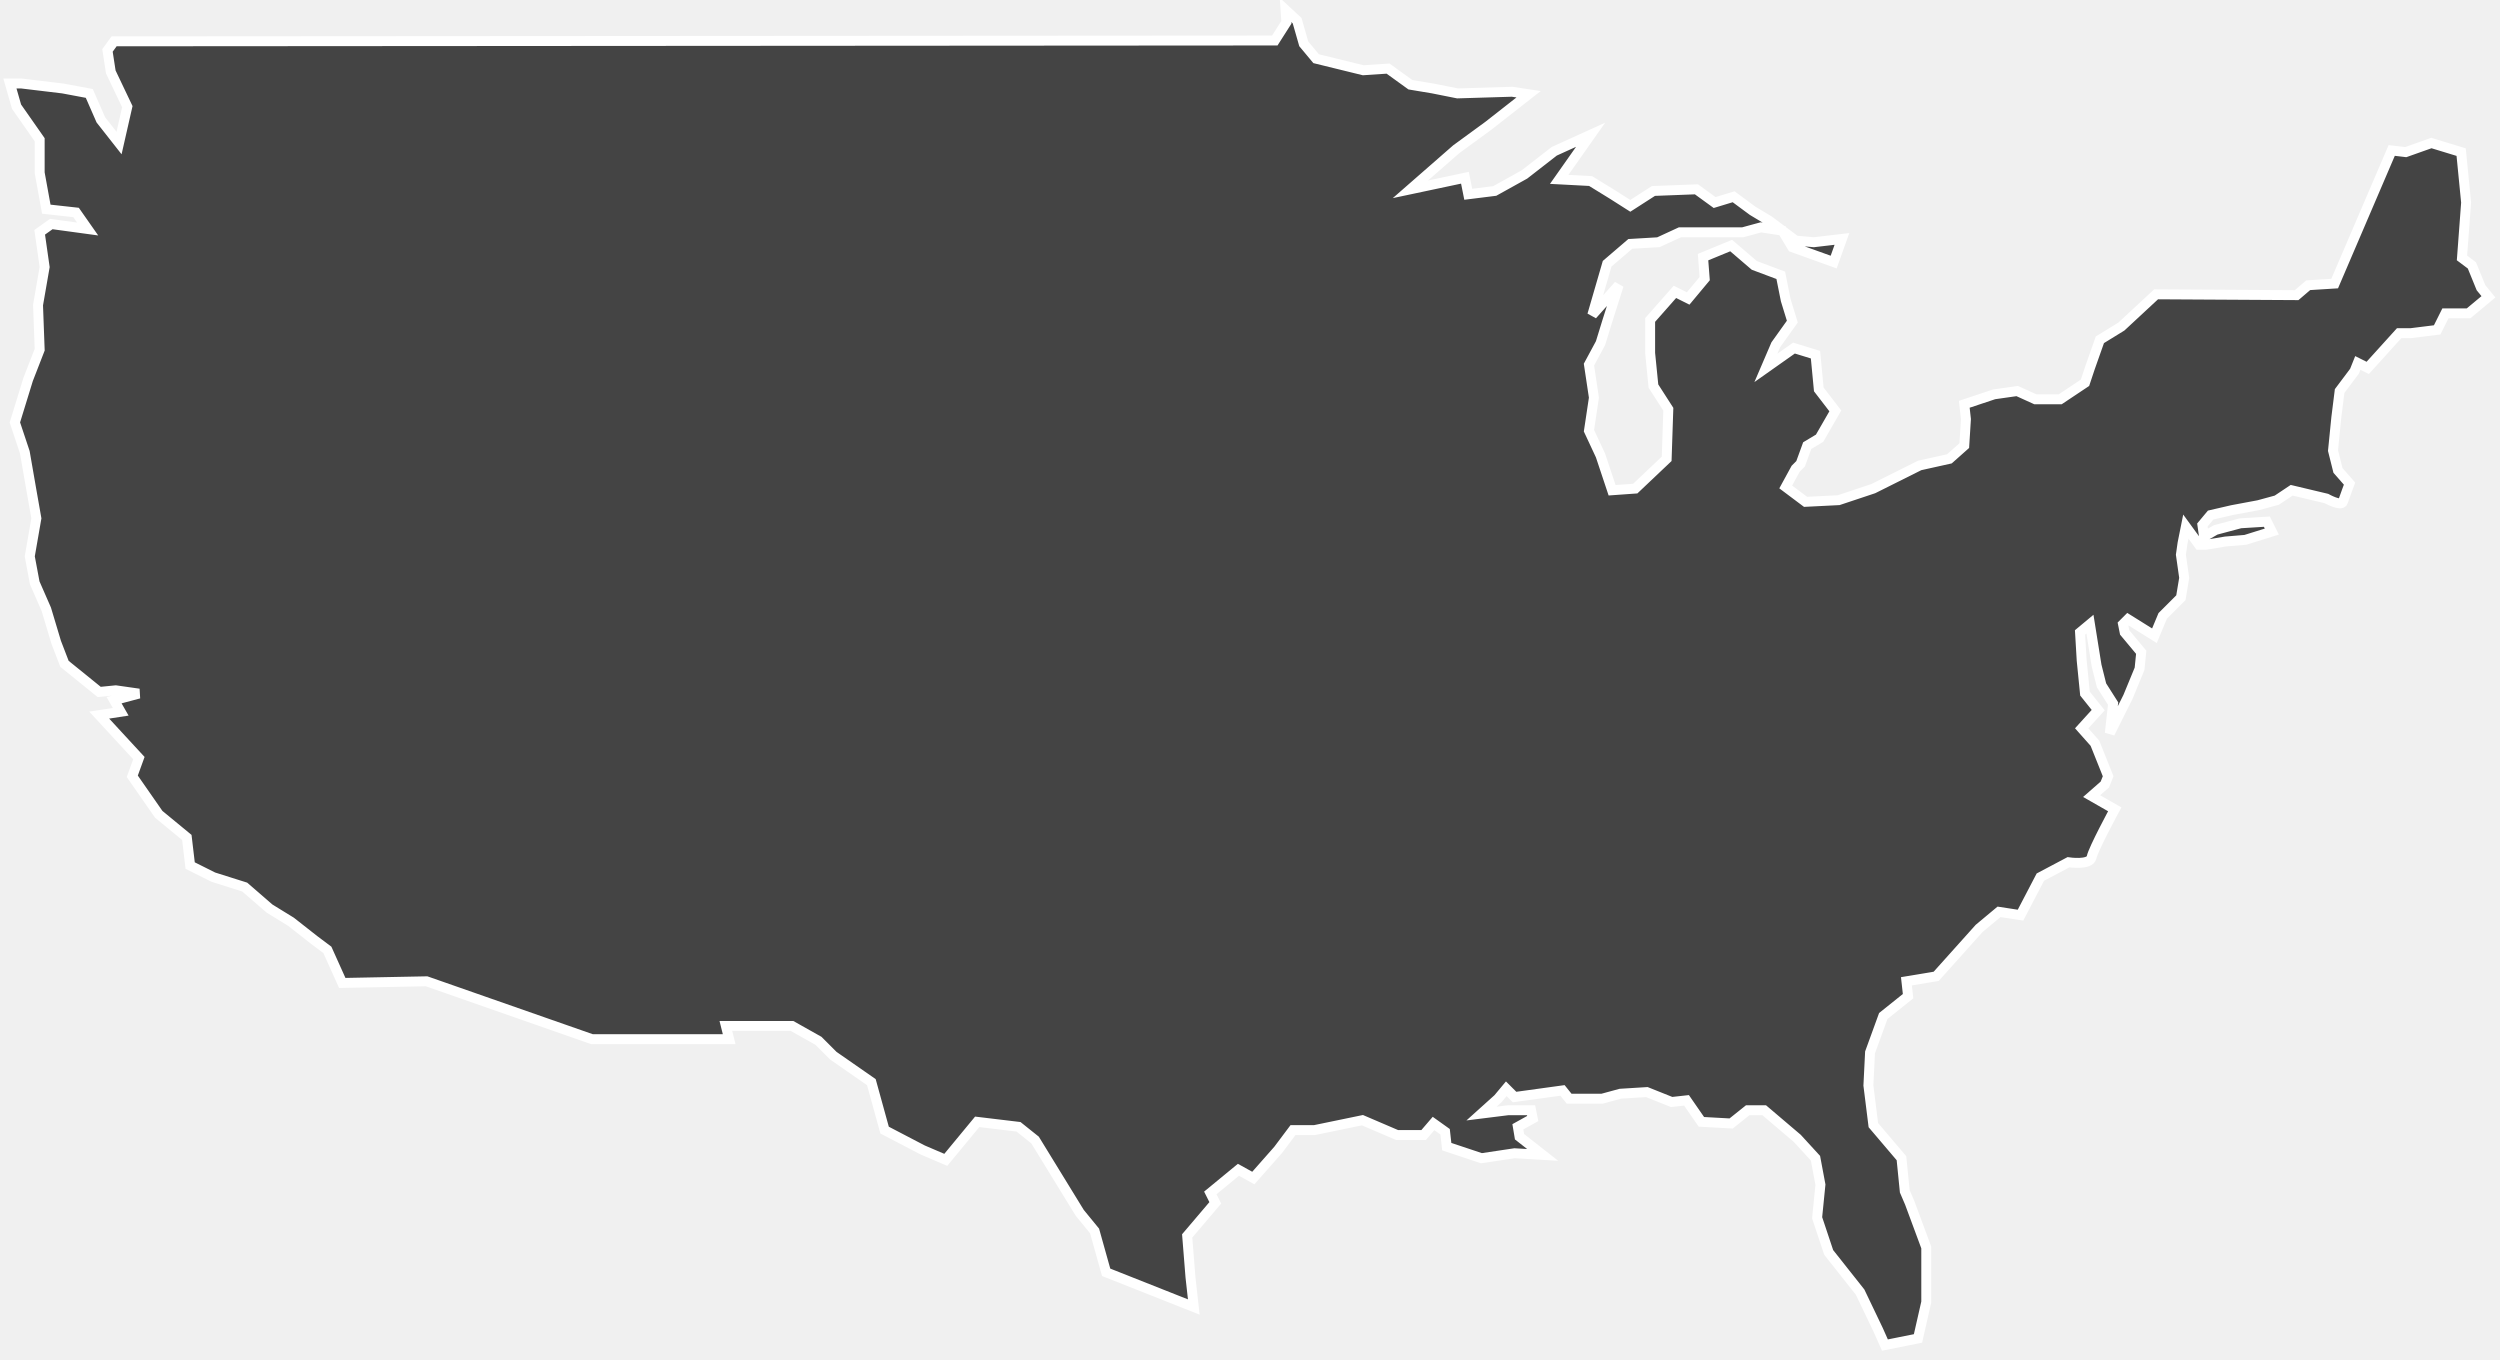
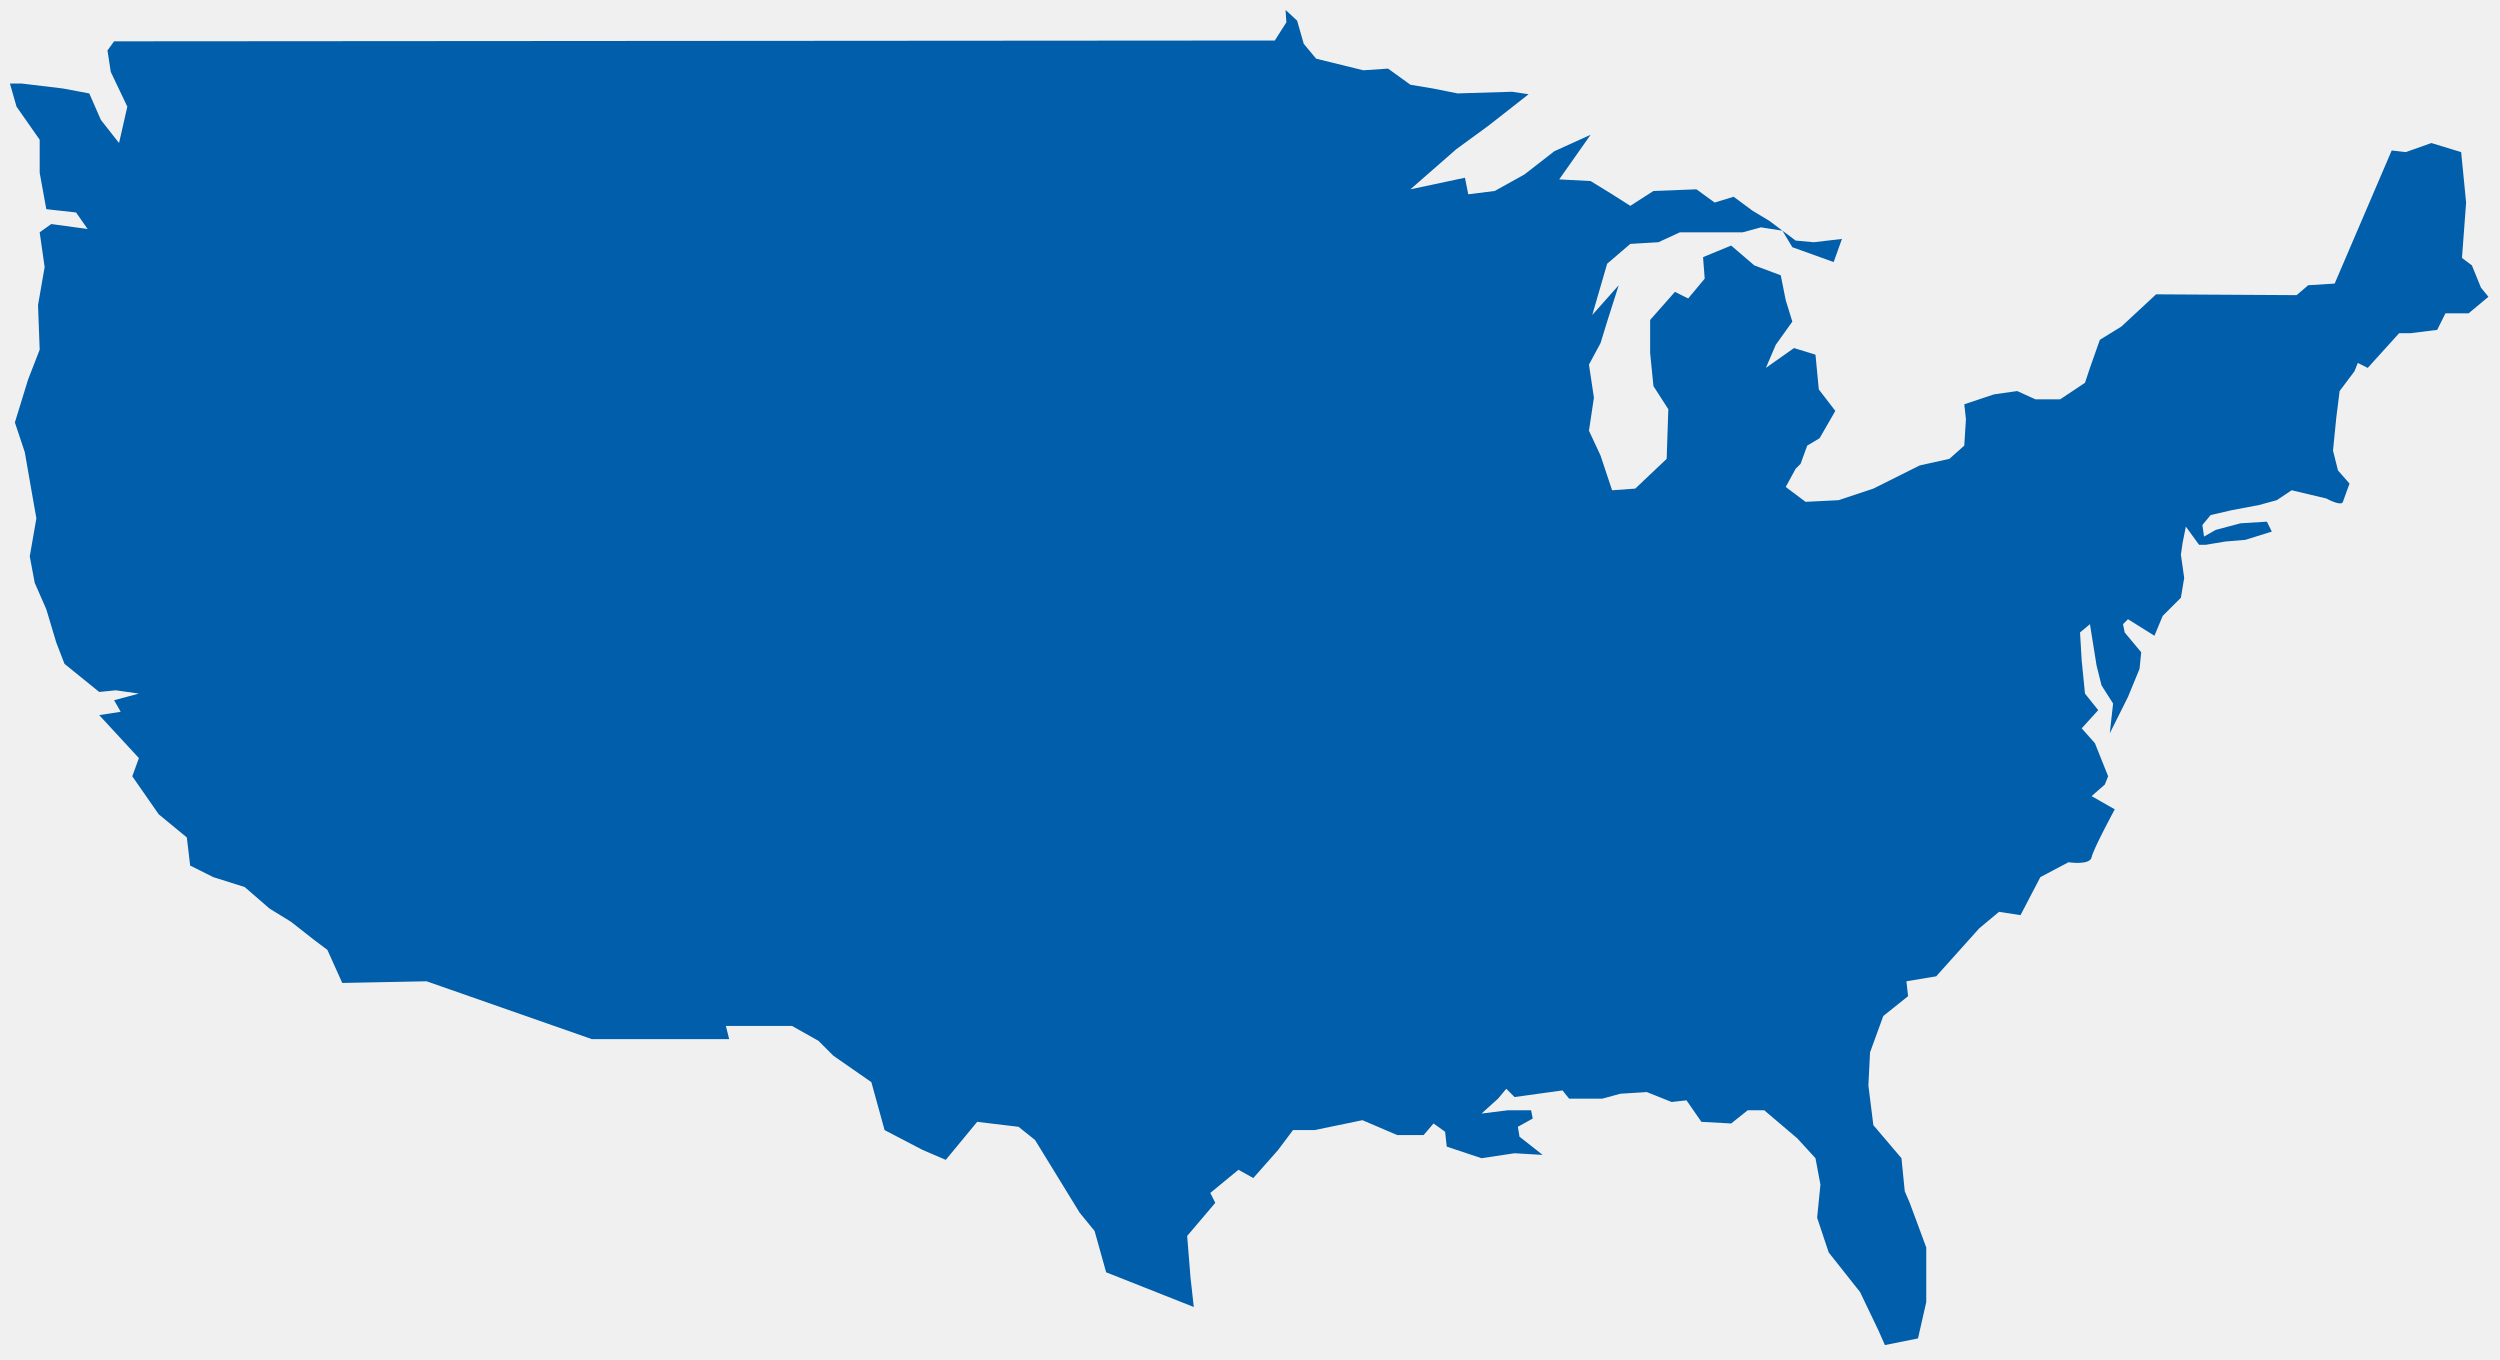
<svg xmlns="http://www.w3.org/2000/svg" width="252" height="137" viewBox="0 0 252 137">
-   <path fill="#444" stroke="#FFF" d="M10.834,5.084 L11.167,7.251 L12.834,10.751 L12,14.418 L10.167,12.085 L9,9.418 L6.334,8.918 L2.167,8.418 L1,8.418 L1.667,10.751 L4,14.084 L4,17.417 L4.667,21.084 L7.667,21.417 L8.834,23.084 L5.167,22.584 L4,23.417 L4.5,26.917 L3.834,30.75 L4,35.25 L2.834,38.25 L1.5,42.583 L2.5,45.583 L3.167,49.416 L3.667,52.249 L3,56.082 L3.5,58.749 L4.667,61.416 L5.667,64.749 L6.5,66.916 L10,69.749 L11.667,69.582 L14,69.915 L11.5,70.582 L12.167,71.749 L10,72.082 L12,74.249 L14,76.416 L13.334,78.249 L16,82.082 L18.834,84.415 L19.167,87.248 L21.5,88.415 L24.667,89.415 L27.167,91.582 L29.334,92.915 L31.667,94.748 L33,95.748 L34.5,99.081 L43,98.914 L59.667,104.747 L73.5,104.747 L73.167,103.414 L79.834,103.414 L82.5,104.914 L84,106.414 L87.834,109.081 L89.167,113.914 L93,115.914 L95.334,116.914 L98.5,113.081 L102.667,113.581 L104.334,114.914 L108.834,122.247 L110.334,124.081 L111.5,128.247 L120.334,131.747 L120,128.747 L119.667,124.581 L122.5,121.247 L122,120.247 L124.834,117.914 L126.334,118.747 L128.834,115.914 L130.334,113.914 L132.5,113.914 L137.334,112.914 L140.834,114.414 L143.5,114.414 L144.5,113.247 L145.667,114.081 L145.834,115.581 L149.334,116.747 L152.667,116.247 L155.5,116.414 L153.167,114.581 L153,113.581 L154.5,112.747 L154.334,111.914 L152,111.914 L149.334,112.247 L151,110.747 L151.834,109.747 L152.667,110.581 L157.5,109.914 L158.167,110.747 L161.5,110.747 L163.334,110.247 L166,110.081 L168.5,111.081 L170,110.914 L171.5,113.081 L174.5,113.247 L176.167,111.914 L177.834,111.914 L181.167,114.747 L183,116.747 L183.5,119.414 L183.167,122.747 L184.334,126.247 L187.5,130.247 L189.334,134.081 L190,135.581 L193.334,134.914 L194.167,131.247 L194.167,125.747 L192.5,121.247 L192,120.081 L191.667,116.747 L188.834,113.414 L188.334,109.414 L188.5,106.081 L189.834,102.414 L192.334,100.414 L192.167,98.914 L195.167,98.414 L199.5,93.581 L201.5,91.914 L203.667,92.247 L205.667,88.414 L208.5,86.914 C208.5,86.914 210.668,87.247 210.834,86.414 C211,85.581 213.167,81.581 213.167,81.581 L210.834,80.248 L212.167,79.081 L212.5,78.248 L211.167,74.915 L209.834,73.415 L211.5,71.582 L210.167,69.915 L209.834,66.582 L209.667,63.749 L210.667,62.916 L211.334,67.083 L211.834,69.083 L213,70.916 L212.667,73.916 L214.5,70.249 L215.667,67.416 L215.834,65.749 L214.167,63.749 L214,62.916 L214.5,62.416 L217.167,64.083 L218,62.083 L219.834,60.25 L220.167,58.25 L219.834,55.917 L220,54.75 L220.334,53.083 L221.667,54.916 L222.334,54.916 L224.334,54.583 L226.334,54.416 L229,53.583 L228.5,52.583 L225.834,52.75 L223.334,53.417 L222.167,54.084 L222,52.917 L222.834,51.917 L225,51.417 L227.667,50.917 L229.5,50.417 L231,49.417 L234.5,50.25 C234.5,50.25 236,51.083 236.167,50.583 C236.334,50.083 236.834,48.75 236.834,48.75 L235.667,47.417 L235.167,45.417 L235.5,42.084 L235.834,39.417 L237.334,37.417 L237.667,36.584 L238.667,37.084 L241.834,33.584 L243,33.584 L245.667,33.251 L246.5,31.584 L248.834,31.584 L250.834,29.917 L250.084,29 L249.167,26.75 L248.167,26 L248.584,20.417 L248.084,15.334 L245.084,14.417 L242.5,15.334 L241.084,15.167 L235.334,28.584 L232.667,28.751 L231.5,29.751 L217.334,29.668 L213.834,32.918 L211.667,34.251 L210.667,37.084 L210.167,38.584 L207.667,40.251 L205.167,40.251 L203.334,39.418 L201,39.751 L198,40.751 L198.167,42.251 L198,44.918 L196.5,46.251 L193.5,46.918 L188.834,49.251 L185.334,50.418 L182,50.585 L180,49.085 L181,47.252 L181.5,46.752 L182.167,44.919 L183.417,44.169 L185,41.419 L183.334,39.252 L183,35.752 L180.834,35.085 L178,37.085 L179,34.752 L180.667,32.419 L180,30.252 L179.5,27.752 L176.834,26.752 L174.5,24.752 L171.667,25.919 L171.834,28.086 L170.167,30.086 L168.834,29.419 L166.334,32.252 L166.334,35.585 L166.667,38.918 L168.167,41.251 L168,46.251 L164.834,49.251 L162.5,49.418 L161.334,45.918 L160.167,43.418 L160.667,40.085 L160.167,36.752 L161.334,34.585 L162,32.418 L163.167,28.751 L160.5,31.751 L162,26.584 L164.334,24.584 L167.167,24.417 L169.334,23.417 L172.834,23.417 L175.667,23.417 L177.5,22.917 L179.667,23.25 L180.667,24.917 L184.834,26.417 L185.667,24.084 L182.834,24.417 L181,24.25 L178.334,22.25 L176.667,21.25 L174.75,19.833 L172.834,20.416 L171,19.083 L166.667,19.25 L164.334,20.75 L162.5,19.583 L160.334,18.25 L157.167,18.083 L160.334,13.583 L156.667,15.25 L153.667,17.583 L150.667,19.25 L148,19.583 L147.667,17.916 L142.167,19.083 L146.792,15.041 L150.042,12.666 L154.084,9.499 L152.417,9.249 L146.917,9.416 L144.417,8.916 L142.167,8.541 L139.917,6.916 L137.417,7.083 L132.667,5.916 L131.417,4.416 L130.75,2.083 L129.584,1 L129.667,2.25 L128.5,4.083 L11.5,4.166 L10.834,5.084 L10.834,5.084 Z" />
+   <path fill="#005EAA" d="M10.834,5.084 L11.167,7.251 L12.834,10.751 L12,14.418 L10.167,12.085 L9,9.418 L6.334,8.918 L2.167,8.418 L1,8.418 L1.667,10.751 L4,14.084 L4,17.417 L4.667,21.084 L7.667,21.417 L8.834,23.084 L5.167,22.584 L4,23.417 L4.5,26.917 L3.834,30.75 L4,35.25 L2.834,38.25 L1.5,42.583 L2.5,45.583 L3.167,49.416 L3.667,52.249 L3,56.082 L3.5,58.749 L4.667,61.416 L5.667,64.749 L6.5,66.916 L10,69.749 L11.667,69.582 L14,69.915 L11.5,70.582 L12.167,71.749 L10,72.082 L12,74.249 L14,76.416 L13.334,78.249 L16,82.082 L18.834,84.415 L19.167,87.248 L21.5,88.415 L24.667,89.415 L27.167,91.582 L29.334,92.915 L31.667,94.748 L33,95.748 L34.5,99.081 L43,98.914 L59.667,104.747 L73.5,104.747 L73.167,103.414 L79.834,103.414 L82.5,104.914 L84,106.414 L87.834,109.081 L89.167,113.914 L93,115.914 L95.334,116.914 L98.5,113.081 L102.667,113.581 L104.334,114.914 L108.834,122.247 L110.334,124.081 L111.5,128.247 L120.334,131.747 L120,128.747 L119.667,124.581 L122.5,121.247 L122,120.247 L124.834,117.914 L126.334,118.747 L128.834,115.914 L130.334,113.914 L132.5,113.914 L137.334,112.914 L140.834,114.414 L143.5,114.414 L144.5,113.247 L145.667,114.081 L145.834,115.581 L149.334,116.747 L152.667,116.247 L155.5,116.414 L153.167,114.581 L153,113.581 L154.5,112.747 L154.334,111.914 L152,111.914 L149.334,112.247 L151,110.747 L151.834,109.747 L152.667,110.581 L157.5,109.914 L158.167,110.747 L161.5,110.747 L163.334,110.247 L166,110.081 L168.5,111.081 L170,110.914 L171.5,113.081 L174.5,113.247 L176.167,111.914 L177.834,111.914 L181.167,114.747 L183,116.747 L183.5,119.414 L183.167,122.747 L184.334,126.247 L187.5,130.247 L189.334,134.081 L190,135.581 L193.334,134.914 L194.167,131.247 L194.167,125.747 L192.5,121.247 L192,120.081 L191.667,116.747 L188.834,113.414 L188.334,109.414 L188.5,106.081 L189.834,102.414 L192.334,100.414 L192.167,98.914 L195.167,98.414 L199.5,93.581 L201.5,91.914 L203.667,92.247 L205.667,88.414 L208.5,86.914 C208.5,86.914 210.668,87.247 210.834,86.414 C211,85.581 213.167,81.581 213.167,81.581 L210.834,80.248 L212.167,79.081 L212.5,78.248 L211.167,74.915 L209.834,73.415 L211.5,71.582 L210.167,69.915 L209.834,66.582 L209.667,63.749 L210.667,62.916 L211.334,67.083 L211.834,69.083 L213,70.916 L212.667,73.916 L214.5,70.249 L215.667,67.416 L215.834,65.749 L214.167,63.749 L214,62.916 L214.5,62.416 L217.167,64.083 L218,62.083 L219.834,60.25 L220.167,58.25 L219.834,55.917 L220,54.75 L220.334,53.083 L221.667,54.916 L222.334,54.916 L224.334,54.583 L226.334,54.416 L229,53.583 L228.5,52.583 L225.834,52.75 L223.334,53.417 L222.167,54.084 L222,52.917 L222.834,51.917 L225,51.417 L227.667,50.917 L229.5,50.417 L231,49.417 L234.5,50.25 C234.5,50.25 236,51.083 236.167,50.583 C236.334,50.083 236.834,48.75 236.834,48.75 L235.667,47.417 L235.167,45.417 L235.5,42.084 L235.834,39.417 L237.334,37.417 L237.667,36.584 L238.667,37.084 L241.834,33.584 L243,33.584 L245.667,33.251 L246.5,31.584 L248.834,31.584 L250.834,29.917 L250.084,29 L249.167,26.75 L248.167,26 L248.584,20.417 L248.084,15.334 L245.084,14.417 L242.5,15.334 L241.084,15.167 L235.334,28.584 L232.667,28.751 L231.5,29.751 L217.334,29.668 L213.834,32.918 L211.667,34.251 L210.667,37.084 L210.167,38.584 L207.667,40.251 L205.167,40.251 L203.334,39.418 L201,39.751 L198,40.751 L198.167,42.251 L198,44.918 L196.5,46.251 L193.5,46.918 L188.834,49.251 L185.334,50.418 L182,50.585 L180,49.085 L181,47.252 L181.5,46.752 L182.167,44.919 L183.417,44.169 L185,41.419 L183.334,39.252 L183,35.752 L180.834,35.085 L178,37.085 L179,34.752 L180.667,32.419 L180,30.252 L179.5,27.752 L176.834,26.752 L174.5,24.752 L171.667,25.919 L171.834,28.086 L170.167,30.086 L168.834,29.419 L166.334,32.252 L166.334,35.585 L166.667,38.918 L168.167,41.251 L168,46.251 L164.834,49.251 L162.5,49.418 L161.334,45.918 L160.167,43.418 L160.667,40.085 L160.167,36.752 L161.334,34.585 L162,32.418 L163.167,28.751 L160.5,31.751 L162,26.584 L164.334,24.584 L167.167,24.417 L169.334,23.417 L172.834,23.417 L175.667,23.417 L177.5,22.917 L179.667,23.25 L180.667,24.917 L184.834,26.417 L185.667,24.084 L182.834,24.417 L181,24.25 L178.334,22.25 L176.667,21.25 L174.75,19.833 L172.834,20.416 L171,19.083 L166.667,19.25 L164.334,20.75 L162.5,19.583 L160.334,18.25 L157.167,18.083 L160.334,13.583 L156.667,15.25 L153.667,17.583 L150.667,19.25 L148,19.583 L147.667,17.916 L142.167,19.083 L146.792,15.041 L150.042,12.666 L154.084,9.499 L152.417,9.249 L146.917,9.416 L144.417,8.916 L142.167,8.541 L139.917,6.916 L137.417,7.083 L132.667,5.916 L131.417,4.416 L130.75,2.083 L129.584,1 L129.667,2.25 L128.5,4.083 L11.5,4.166 L10.834,5.084 L10.834,5.084 Z" />
</svg>
